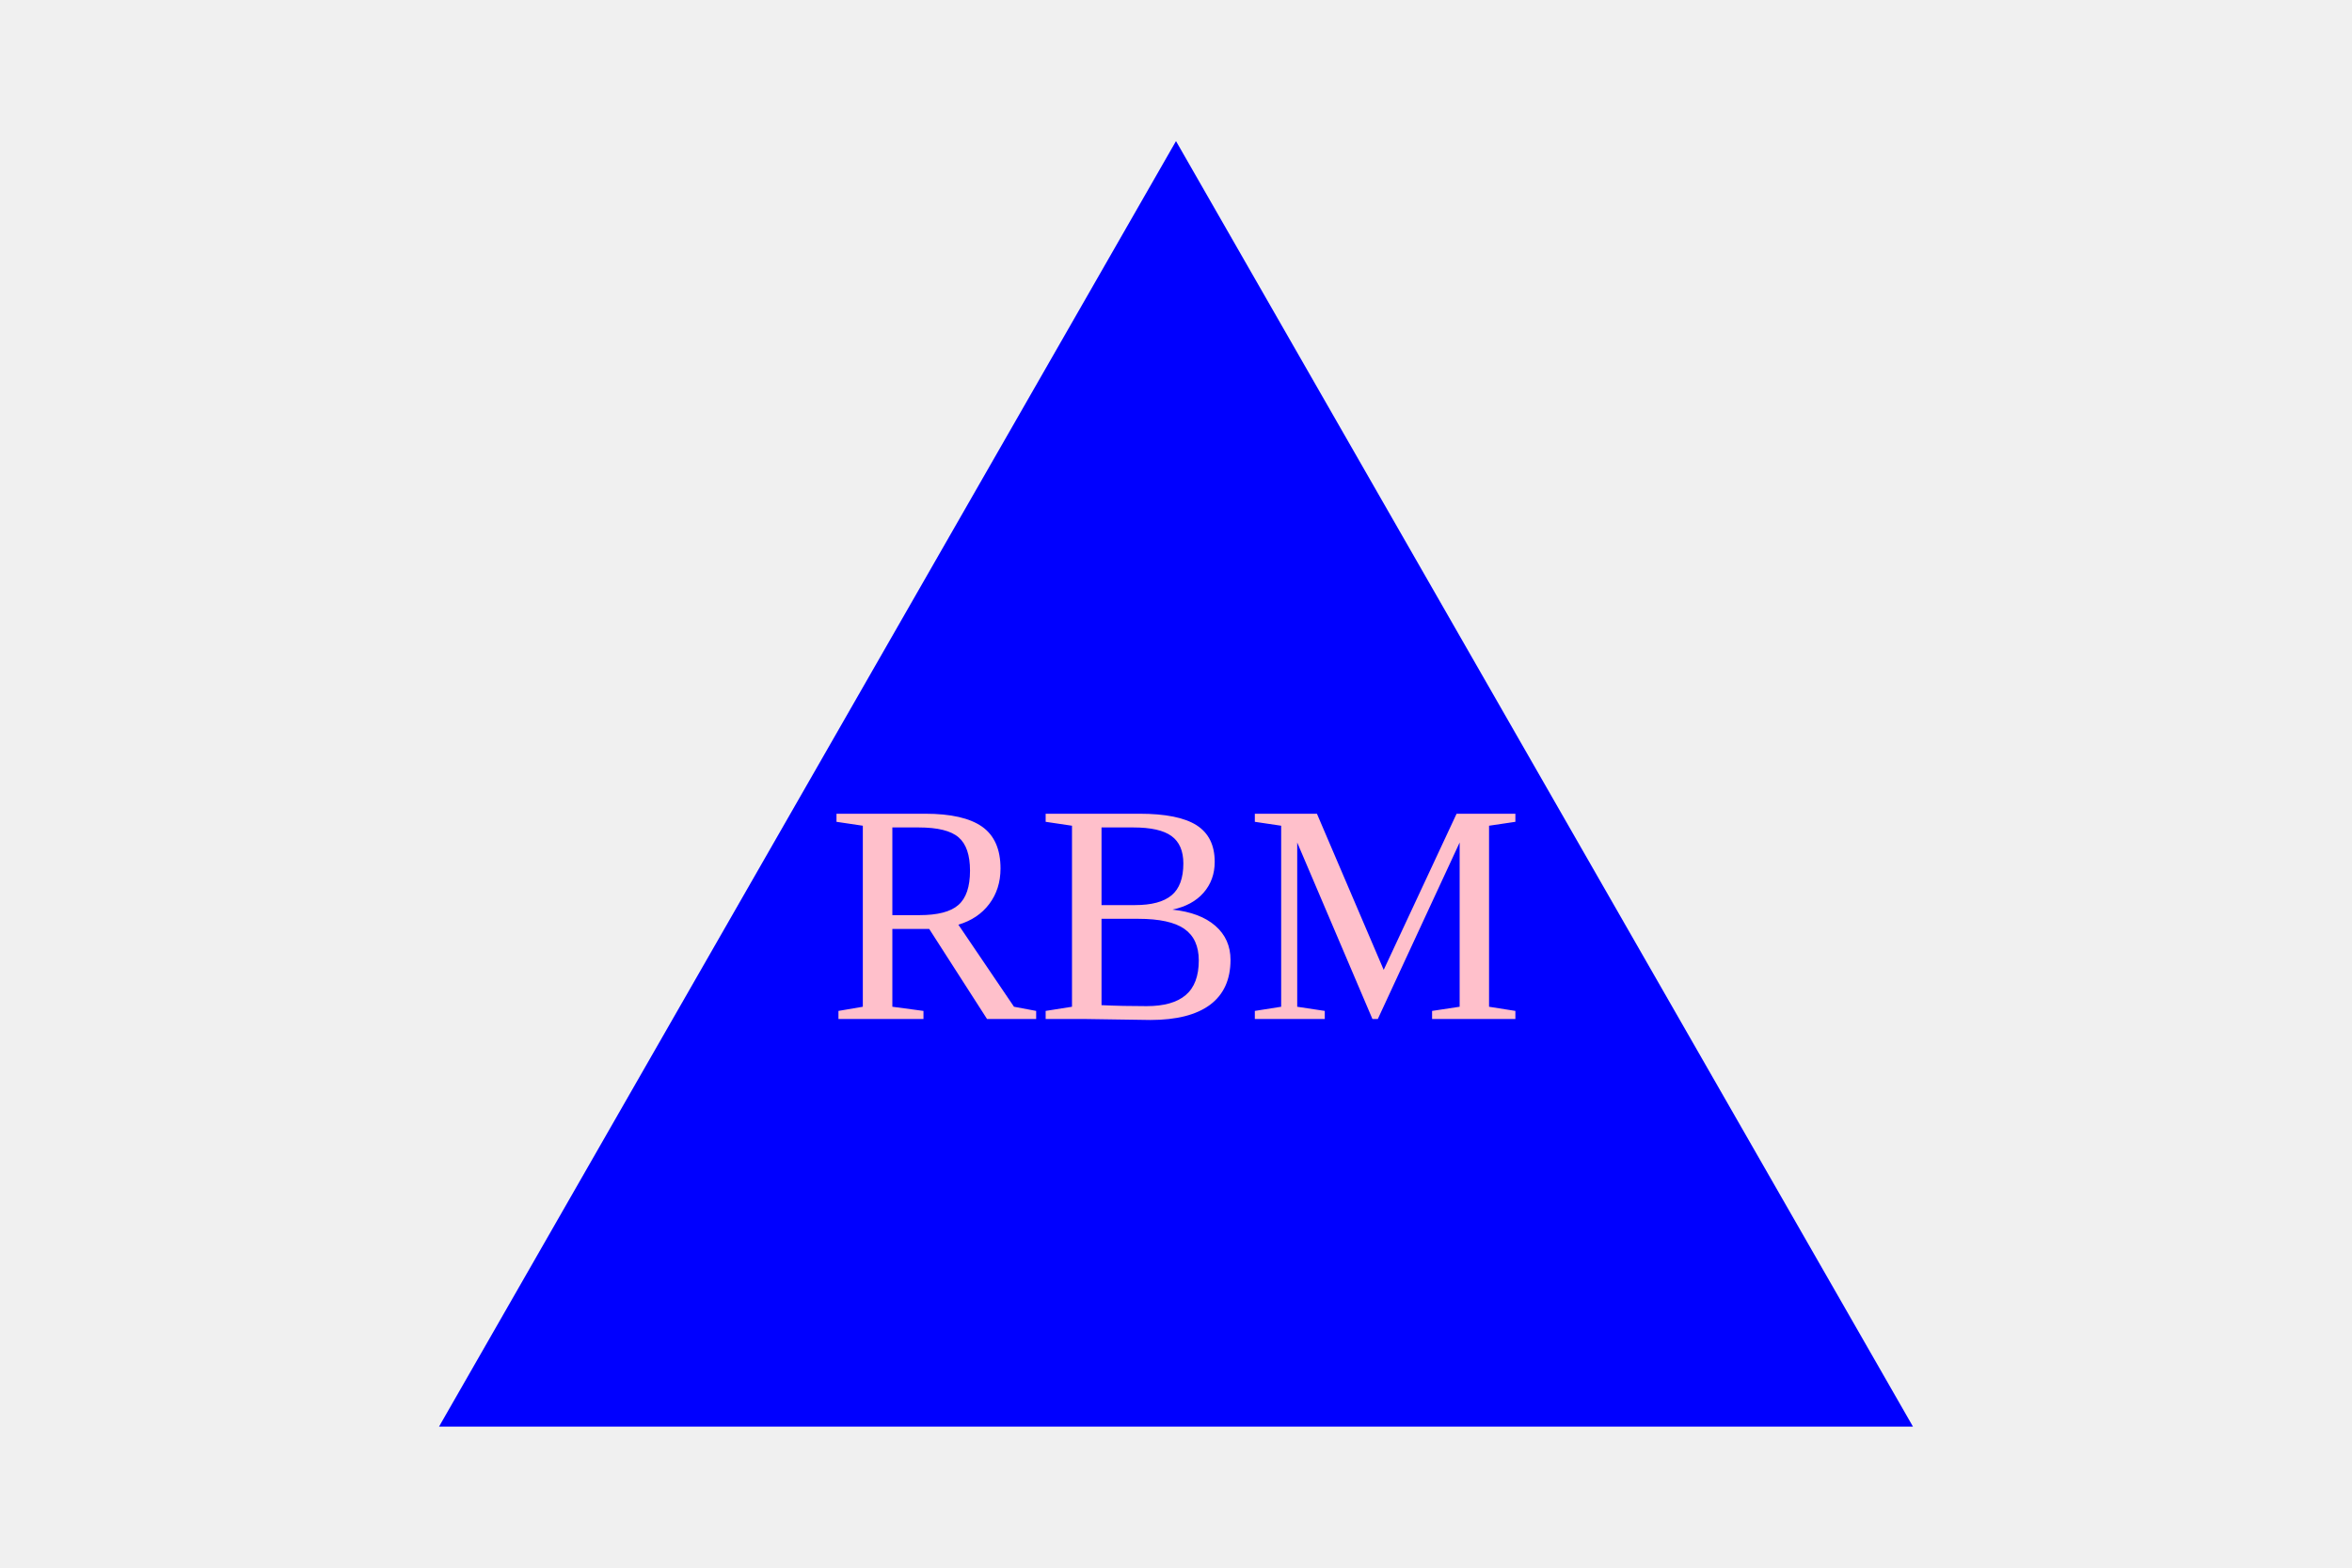
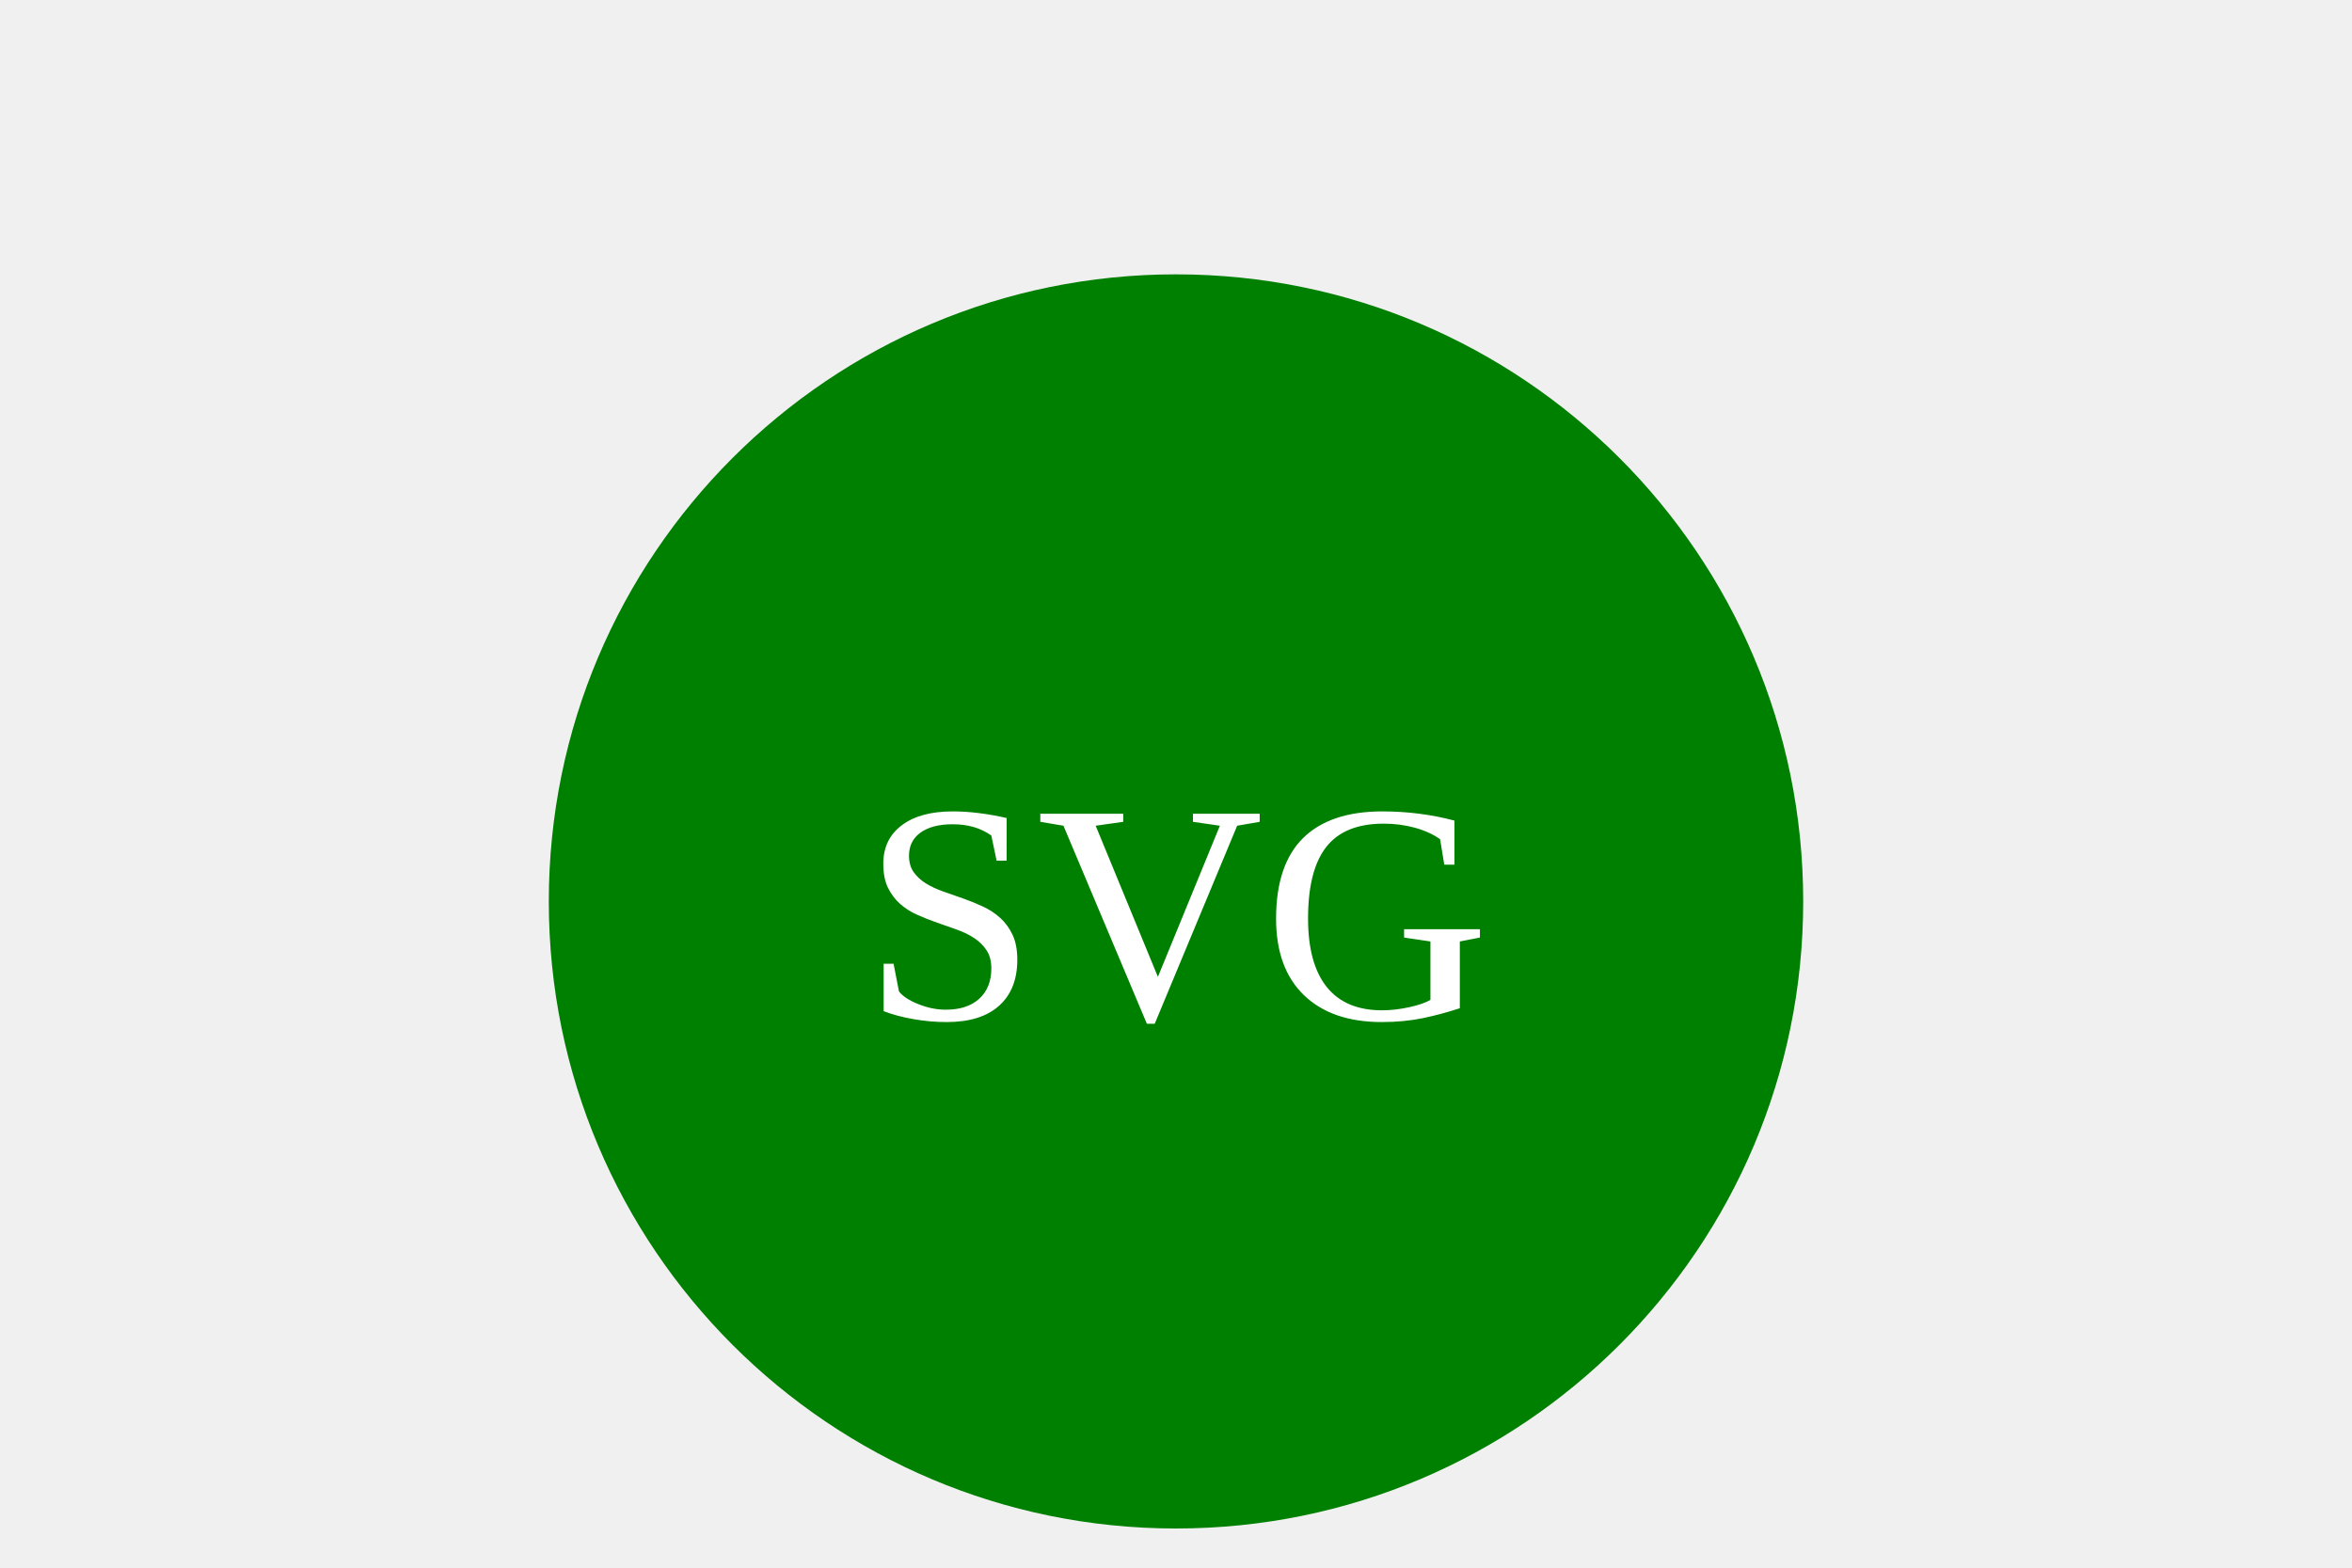
<svg xmlns="http://www.w3.org/2000/svg" version="1.1" width="300" height="200">
-   <g>Triangle<polygon points="150, 18 244, 182 56, 182" fill="Blue" />
-     <text x="150" y="130" text-anchor="middle" font-size="40" fill="Pink">RBM</text>
+   <g>Circle<circle cx="150" cy="115" r="80" fill="Green" />
+     <text x="150" y="130" text-anchor="middle" font-size="40" fill="White">SVG</text>
  </g>
</svg>
